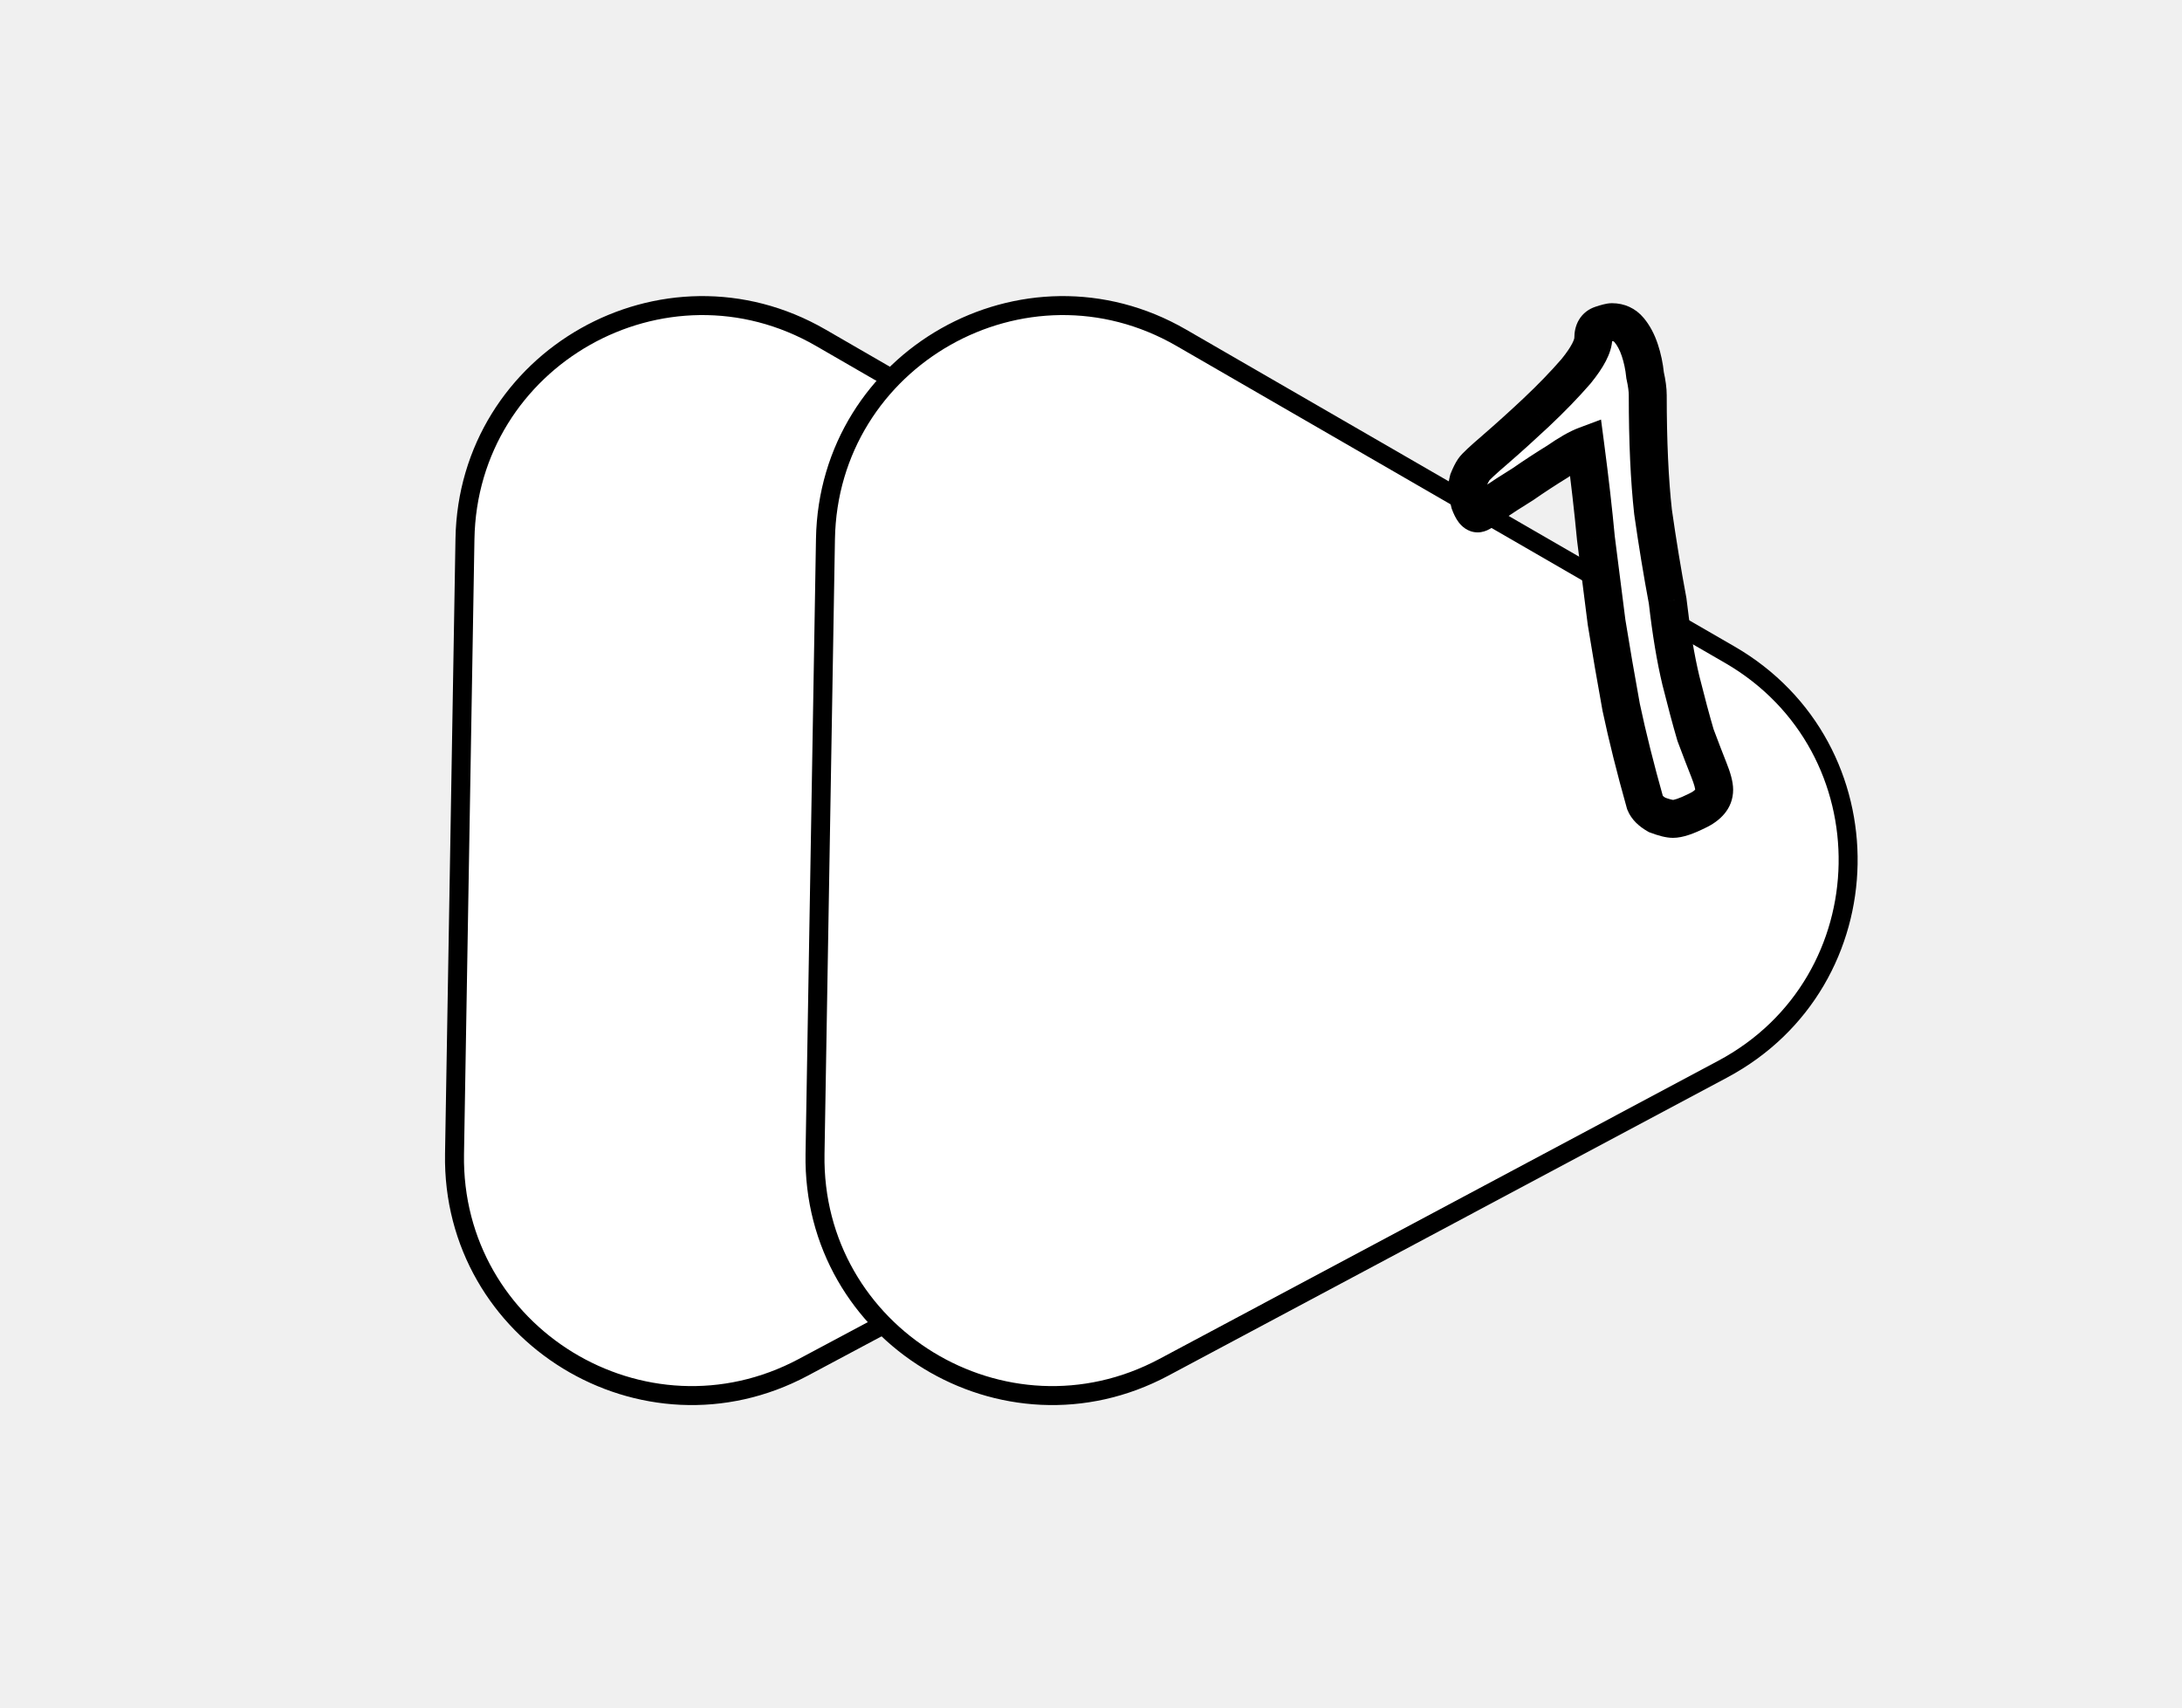
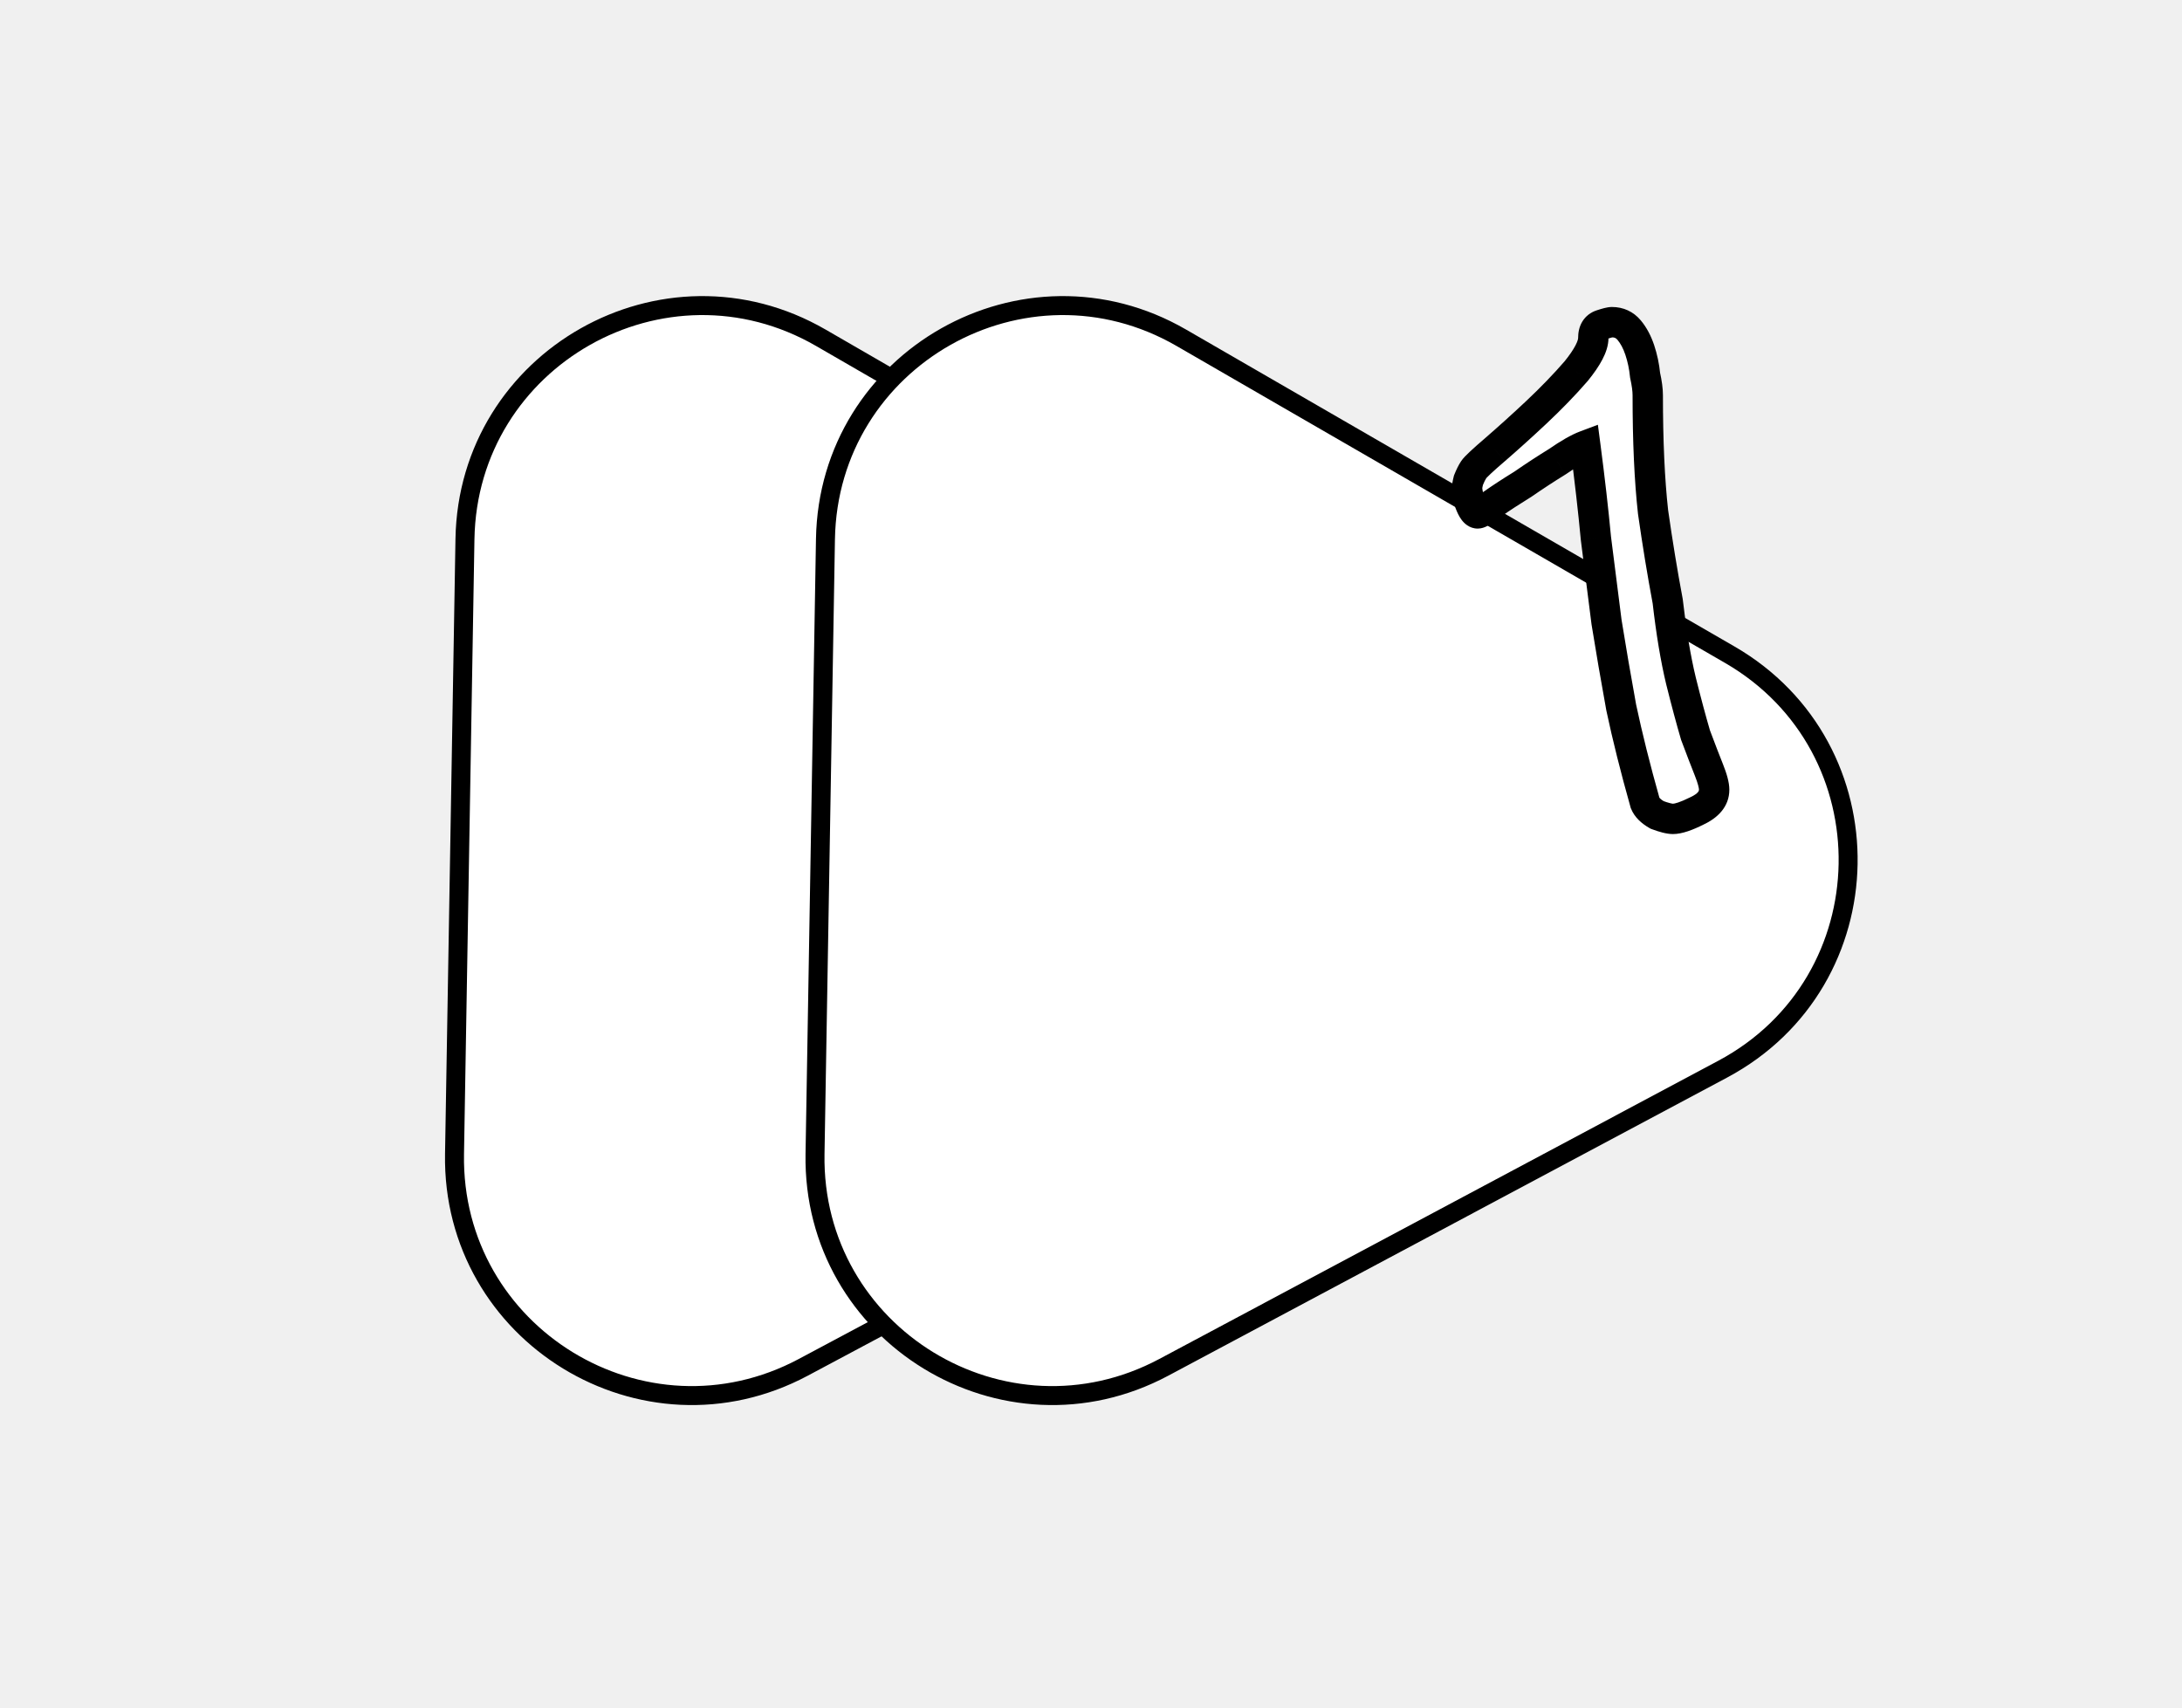
<svg xmlns="http://www.w3.org/2000/svg" width="115" height="90" viewBox="0 0 115 90" fill="none">
-   <path d="M72.159 34.503C80.65 39.41 80.441 51.738 71.788 56.354L42.337 72.066C33.929 76.553 23.794 70.355 23.955 60.826L24.505 28.412C24.667 18.882 35.006 13.032 43.258 17.801L72.159 34.503Z" fill="white" stroke="black" />
-   <path d="M91.159 34.503C99.65 39.41 99.441 51.738 90.788 56.354L61.337 72.066C52.929 76.553 42.794 70.355 42.955 60.826L43.505 28.412C43.667 18.882 54.006 13.032 62.258 17.801L91.159 34.503Z" fill="white" stroke="black" />
+   <path d="M71.788 56.354L42.337 72.066C33.929 76.553 23.794 70.355 23.955 60.826L24.505 28.412C24.667 18.882 35.006 13.032 43.258 17.801L72.159 34.503C80.65 39.41 80.441 51.738 71.788 56.354Z" fill="white" stroke="black" />
+   <path d="M90.788 56.354L61.337 72.066C52.929 76.553 42.794 70.355 42.955 60.826L43.505 28.412C43.667 18.882 54.006 13.032 62.258 17.801L91.159 34.503C99.65 39.41 99.441 51.738 90.788 56.354Z" fill="white" stroke="black" />
  <path d="M90.343 41.62C90.343 42.087 90.04 42.46 89.433 42.74C88.873 43.02 88.453 43.16 88.173 43.16C87.986 43.16 87.706 43.09 87.333 42.95C87.006 42.763 86.796 42.553 86.703 42.32C86.189 40.5 85.769 38.82 85.443 37.28C85.163 35.74 84.906 34.247 84.673 32.8C84.486 31.353 84.299 29.883 84.113 28.39C83.973 26.897 83.786 25.263 83.553 23.49C83.18 23.63 82.689 23.91 82.083 24.33C81.476 24.703 80.87 25.1 80.263 25.52C79.656 25.893 79.12 26.243 78.653 26.57C78.233 26.897 77.976 27.06 77.883 27.06C77.743 27.06 77.603 26.873 77.463 26.5C77.37 26.127 77.323 25.87 77.323 25.73C77.323 25.637 77.346 25.497 77.393 25.31C77.486 25.077 77.579 24.89 77.673 24.75C77.766 24.61 78.139 24.26 78.793 23.7C79.493 23.093 80.216 22.44 80.963 21.74C81.756 20.993 82.456 20.27 83.063 19.57C83.669 18.823 83.973 18.24 83.973 17.82C83.973 17.447 84.113 17.213 84.393 17.12C84.673 17.027 84.859 16.98 84.953 16.98C85.326 16.98 85.629 17.12 85.863 17.4C86.096 17.68 86.283 18.03 86.423 18.45C86.563 18.87 86.656 19.313 86.703 19.78C86.796 20.2 86.843 20.55 86.843 20.83C86.843 23.257 86.936 25.31 87.123 26.99C87.356 28.623 87.613 30.187 87.893 31.68C88.079 33.313 88.313 34.713 88.593 35.88C88.873 37 89.129 37.957 89.363 38.75C89.643 39.497 89.876 40.103 90.063 40.57C90.249 41.037 90.343 41.387 90.343 41.62Z" fill="white" />
-   <path d="M89.433 42.74L89.014 41.832L89 41.839L88.986 41.846L89.433 42.74ZM87.333 42.95L86.837 43.818L86.906 43.858L86.982 43.886L87.333 42.95ZM86.703 42.32L85.74 42.592L85.755 42.642L85.774 42.691L86.703 42.32ZM85.443 37.28L84.459 37.459L84.462 37.473L84.465 37.487L85.443 37.28ZM84.673 32.8L83.681 32.928L83.683 32.944L83.686 32.959L84.673 32.8ZM84.113 28.39L83.117 28.483L83.119 28.499L83.121 28.514L84.113 28.39ZM83.553 23.49L84.544 23.36L84.38 22.112L83.202 22.554L83.553 23.49ZM82.083 24.33L82.607 25.182L82.63 25.168L82.652 25.152L82.083 24.33ZM80.263 25.52L80.787 26.372L80.81 26.358L80.832 26.342L80.263 25.52ZM78.653 26.57L78.079 25.751L78.059 25.765L78.039 25.781L78.653 26.57ZM77.463 26.5L76.493 26.742L76.507 26.798L76.526 26.851L77.463 26.5ZM77.393 25.31L76.464 24.939L76.439 25.002L76.423 25.067L77.393 25.31ZM77.673 24.75L78.505 25.305L78.505 25.305L77.673 24.75ZM78.793 23.7L79.444 24.459L79.448 24.456L78.793 23.7ZM80.963 21.74L81.647 22.47L81.648 22.468L80.963 21.74ZM83.063 19.57L83.819 20.225L83.829 20.213L83.839 20.201L83.063 19.57ZM84.393 17.12L84.709 18.069L84.709 18.069L84.393 17.12ZM85.863 17.4L86.631 16.76L86.631 16.76L85.863 17.4ZM86.423 18.45L85.474 18.766L85.474 18.766L86.423 18.45ZM86.703 19.78L85.708 19.88L85.714 19.939L85.727 19.997L86.703 19.78ZM87.123 26.99L86.129 27.1L86.131 27.116L86.133 27.131L87.123 26.99ZM87.893 31.68L88.886 31.567L88.882 31.531L88.876 31.496L87.893 31.68ZM88.593 35.88L87.62 36.113L87.623 36.123L88.593 35.88ZM89.363 38.75L88.403 39.032L88.414 39.067L88.427 39.101L89.363 38.75ZM90.063 40.57L89.134 40.941L89.134 40.941L90.063 40.57ZM89.343 41.62C89.343 41.626 89.342 41.622 89.345 41.613C89.348 41.605 89.35 41.606 89.339 41.619C89.314 41.651 89.229 41.733 89.014 41.832L89.852 43.648C90.636 43.286 91.343 42.64 91.343 41.62H89.343ZM88.986 41.846C88.732 41.972 88.533 42.056 88.382 42.106C88.222 42.16 88.162 42.16 88.173 42.16V44.16C88.708 44.16 89.312 43.918 89.88 43.634L88.986 41.846ZM88.173 42.16C88.193 42.16 88.164 42.162 88.065 42.137C87.973 42.114 87.847 42.075 87.684 42.014L86.982 43.886C87.369 44.032 87.793 44.16 88.173 44.16V42.16ZM87.829 42.082C87.723 42.021 87.665 41.973 87.637 41.945C87.611 41.919 87.619 41.919 87.631 41.949L85.774 42.691C85.984 43.216 86.407 43.573 86.837 43.818L87.829 42.082ZM87.665 42.048C87.157 40.246 86.742 38.587 86.421 37.072L84.465 37.487C84.797 39.053 85.222 40.754 85.74 42.592L87.665 42.048ZM86.427 37.101C86.148 35.567 85.892 34.08 85.66 32.641L83.686 32.959C83.92 34.413 84.178 35.913 84.459 37.459L86.427 37.101ZM85.665 32.672C85.478 31.227 85.292 29.758 85.105 28.266L83.121 28.514C83.307 30.009 83.494 31.48 83.681 32.928L85.665 32.672ZM85.108 28.297C84.967 26.789 84.779 25.143 84.544 23.36L82.561 23.62C82.793 25.384 82.978 27.005 83.117 28.483L85.108 28.297ZM83.202 22.554C82.712 22.737 82.141 23.073 81.514 23.508L82.652 25.152C83.238 24.747 83.647 24.523 83.904 24.426L83.202 22.554ZM81.559 23.478C80.936 23.861 80.314 24.268 79.694 24.698L80.832 26.342C81.424 25.932 82.016 25.545 82.607 25.182L81.559 23.478ZM79.739 24.668C79.119 25.05 78.566 25.41 78.079 25.751L79.226 27.389C79.673 27.076 80.193 26.737 80.787 26.372L79.739 24.668ZM78.039 25.781C77.838 25.937 77.698 26.037 77.608 26.094C77.563 26.123 77.549 26.128 77.561 26.123C77.567 26.12 77.593 26.108 77.634 26.096C77.669 26.085 77.76 26.06 77.883 26.06V28.06C78.139 28.06 78.342 27.965 78.406 27.936C78.505 27.89 78.6 27.834 78.682 27.781C78.85 27.675 79.047 27.53 79.267 27.359L78.039 25.781ZM77.883 26.06C78.082 26.06 78.237 26.129 78.332 26.193C78.421 26.252 78.464 26.308 78.473 26.32C78.486 26.338 78.456 26.3 78.399 26.149L76.526 26.851C76.61 27.073 76.719 27.316 76.873 27.52C77.007 27.699 77.336 28.06 77.883 28.06V26.06ZM78.433 26.258C78.389 26.083 78.36 25.948 78.342 25.849C78.322 25.738 78.323 25.709 78.323 25.73H76.323C76.323 26.011 76.403 26.382 76.493 26.742L78.433 26.258ZM78.323 25.73C78.323 25.759 78.32 25.76 78.327 25.719C78.333 25.683 78.344 25.628 78.363 25.552L76.423 25.067C76.373 25.268 76.323 25.508 76.323 25.73H78.323ZM78.321 25.681C78.4 25.484 78.464 25.366 78.505 25.305L76.841 24.195C76.695 24.414 76.572 24.669 76.464 24.939L78.321 25.681ZM78.505 25.305C78.478 25.345 78.469 25.348 78.519 25.295C78.56 25.253 78.621 25.192 78.707 25.112C78.878 24.952 79.122 24.735 79.444 24.459L78.142 22.941C77.811 23.225 77.541 23.463 77.339 23.653C77.168 23.814 76.962 24.013 76.841 24.195L78.505 25.305ZM79.448 24.456C80.159 23.84 80.892 23.177 81.647 22.47L80.279 21.011C79.541 21.703 78.827 22.347 78.138 22.944L79.448 24.456ZM81.648 22.468C82.462 21.702 83.186 20.954 83.819 20.225L82.307 18.915C81.726 19.585 81.05 20.284 80.277 21.012L81.648 22.468ZM83.839 20.201C84.167 19.797 84.439 19.406 84.632 19.034C84.82 18.672 84.973 18.256 84.973 17.82H82.973C82.973 17.804 82.974 17.889 82.858 18.111C82.748 18.322 82.565 18.597 82.287 18.939L83.839 20.201ZM84.973 17.82C84.973 17.75 84.987 17.793 84.935 17.88C84.908 17.925 84.87 17.969 84.823 18.006C84.777 18.042 84.735 18.06 84.709 18.069L84.077 16.171C83.731 16.287 83.424 16.511 83.22 16.851C83.029 17.17 82.973 17.517 82.973 17.82H84.973ZM84.709 18.069C84.836 18.026 84.926 18 84.985 17.985C84.999 17.982 85.01 17.979 85.018 17.977C85.022 17.977 85.025 17.976 85.027 17.976C85.029 17.975 85.03 17.975 85.03 17.975C85.03 17.975 85.028 17.975 85.026 17.976C85.023 17.976 85.019 17.977 85.013 17.977C85.002 17.978 84.981 17.98 84.953 17.98V15.98C84.777 15.98 84.608 16.018 84.5 16.045C84.373 16.077 84.23 16.12 84.077 16.171L84.709 18.069ZM84.953 17.98C85.012 17.98 85.036 17.99 85.041 17.993C85.046 17.995 85.064 18.004 85.095 18.04L86.631 16.76C86.202 16.245 85.615 15.98 84.953 15.98V17.98ZM85.095 18.04C85.233 18.206 85.365 18.44 85.474 18.766L87.371 18.134C87.2 17.62 86.959 17.154 86.631 16.76L85.095 18.04ZM85.474 18.766C85.589 19.112 85.668 19.482 85.708 19.88L87.698 19.68C87.644 19.144 87.536 18.628 87.371 18.134L85.474 18.766ZM85.727 19.997C85.812 20.379 85.843 20.651 85.843 20.83H87.843C87.843 20.449 87.781 20.021 87.679 19.563L85.727 19.997ZM85.843 20.83C85.843 23.279 85.937 25.372 86.129 27.1L88.117 26.88C87.935 25.248 87.843 23.234 87.843 20.83H85.843ZM86.133 27.131C86.368 28.778 86.627 30.356 86.91 31.864L88.876 31.496C88.599 30.018 88.344 28.469 88.113 26.849L86.133 27.131ZM86.899 31.794C87.089 33.454 87.328 34.896 87.62 36.113L89.565 35.647C89.297 34.531 89.07 33.173 88.886 31.567L86.899 31.794ZM87.623 36.123C87.905 37.251 88.165 38.222 88.403 39.032L90.322 38.468C90.094 37.692 89.841 36.749 89.563 35.638L87.623 36.123ZM88.427 39.101C88.708 39.851 88.944 40.465 89.134 40.941L90.991 40.199C90.808 39.741 90.578 39.142 90.299 38.399L88.427 39.101ZM89.134 40.941C89.218 41.151 89.273 41.315 89.307 41.44C89.342 41.572 89.343 41.624 89.343 41.62H91.343C91.343 41.181 91.183 40.679 90.991 40.199L89.134 40.941Z" fill="black" />
+   <path d="M89.433 42.74L89.098 42.014L89.086 42.019L89.075 42.025L89.433 42.74ZM87.333 42.95L86.936 43.645L86.992 43.676L87.052 43.699L87.333 42.95ZM86.703 42.32L85.933 42.537L85.944 42.578L85.96 42.617L86.703 42.32ZM85.443 37.28L84.656 37.423L84.658 37.435L84.66 37.446L85.443 37.28ZM84.673 32.8L83.879 32.902L83.881 32.915L83.883 32.927L84.673 32.8ZM84.113 28.39L83.316 28.465L83.317 28.477L83.319 28.489L84.113 28.39ZM83.553 23.49L84.346 23.386L84.215 22.387L83.272 22.741L83.553 23.49ZM82.083 24.33L82.502 25.011L82.52 25L82.538 24.988L82.083 24.33ZM80.263 25.52L80.682 26.201L80.701 26.19L80.718 26.178L80.263 25.52ZM78.653 26.57L78.194 25.915L78.178 25.926L78.162 25.939L78.653 26.57ZM77.463 26.5L76.687 26.694L76.698 26.738L76.714 26.781L77.463 26.5ZM77.393 25.31L76.65 25.013L76.63 25.063L76.617 25.116L77.393 25.31ZM77.673 24.75L78.338 25.194L78.338 25.194L77.673 24.75ZM78.793 23.7L79.314 24.307L79.317 24.305L78.793 23.7ZM80.963 21.74L81.51 22.324L81.511 22.323L80.963 21.74ZM83.063 19.57L83.667 20.094L83.676 20.084L83.684 20.075L83.063 19.57ZM84.393 17.12L84.646 17.879L84.646 17.879L84.393 17.12ZM85.863 17.4L86.477 16.888L86.477 16.888L85.863 17.4ZM86.423 18.45L85.664 18.703L85.664 18.703L86.423 18.45ZM86.703 19.78L85.907 19.86L85.912 19.907L85.922 19.953L86.703 19.78ZM87.123 26.99L86.328 27.078L86.329 27.091L86.331 27.103L87.123 26.99ZM87.893 31.68L88.688 31.589L88.684 31.561L88.679 31.533L87.893 31.68ZM88.593 35.88L87.815 36.067L87.817 36.074L88.593 35.88ZM89.363 38.75L88.595 38.976L88.603 39.004L88.614 39.031L89.363 38.75ZM90.063 40.57L89.32 40.867L89.32 40.867L90.063 40.57ZM89.543 41.62C89.543 41.664 89.534 41.697 89.494 41.745C89.444 41.808 89.331 41.906 89.098 42.014L89.768 43.466C90.517 43.121 91.143 42.529 91.143 41.62H89.543ZM89.075 42.025C88.521 42.301 88.249 42.36 88.173 42.36V43.96C88.657 43.96 89.224 43.739 89.791 43.456L89.075 42.025ZM88.173 42.36C88.175 42.36 88.163 42.36 88.134 42.356C88.106 42.352 88.067 42.344 88.017 42.331C87.915 42.306 87.782 42.264 87.614 42.201L87.052 43.699C87.436 43.843 87.832 43.96 88.173 43.96V42.36ZM87.73 42.255C87.485 42.116 87.446 42.023 87.446 42.023L85.96 42.617C86.147 43.084 86.527 43.411 86.936 43.645L87.73 42.255ZM87.473 42.103C86.963 40.297 86.548 38.634 86.225 37.114L84.66 37.446C84.991 39.006 85.416 40.703 85.933 42.537L87.473 42.103ZM86.23 37.137C85.951 35.602 85.695 34.114 85.463 32.673L83.883 32.927C84.117 34.38 84.375 35.878 84.656 37.423L86.23 37.137ZM85.466 32.698C85.28 31.252 85.093 29.783 84.907 28.291L83.319 28.489C83.506 29.984 83.693 31.455 83.879 32.902L85.466 32.698ZM84.909 28.315C84.768 26.81 84.58 25.167 84.346 23.386L82.76 23.594C82.992 25.36 83.177 26.983 83.316 28.465L84.909 28.315ZM83.272 22.741C82.805 22.916 82.251 23.241 81.627 23.672L82.538 24.988C83.128 24.579 83.554 24.344 83.834 24.239L83.272 22.741ZM81.663 23.649C81.044 24.03 80.425 24.434 79.807 24.862L80.718 26.178C81.314 25.766 81.908 25.377 82.502 25.011L81.663 23.649ZM79.844 24.839C79.227 25.218 78.676 25.577 78.194 25.915L79.112 27.225C79.563 26.91 80.086 26.568 80.682 26.201L79.844 24.839ZM78.162 25.939C77.959 26.096 77.813 26.201 77.716 26.263C77.666 26.294 77.645 26.305 77.645 26.304C77.646 26.304 77.663 26.296 77.692 26.287C77.717 26.279 77.787 26.26 77.883 26.26V27.86C78.093 27.86 78.262 27.782 78.322 27.754C78.409 27.713 78.496 27.663 78.575 27.612C78.734 27.511 78.926 27.371 79.144 27.201L78.162 25.939ZM77.883 26.26C78.035 26.26 78.152 26.313 78.222 26.359C78.255 26.381 78.278 26.402 78.291 26.416C78.305 26.429 78.311 26.438 78.313 26.44C78.314 26.442 78.304 26.428 78.283 26.387C78.264 26.348 78.24 26.293 78.212 26.219L76.714 26.781C76.794 26.996 76.896 27.218 77.033 27.4C77.154 27.562 77.431 27.86 77.883 27.86V26.26ZM78.239 26.306C78.195 26.129 78.164 25.99 78.145 25.884C78.124 25.77 78.123 25.727 78.123 25.73H76.523C76.523 25.983 76.596 26.331 76.687 26.694L78.239 26.306ZM78.123 25.73C78.123 25.744 78.122 25.733 78.129 25.686C78.137 25.643 78.149 25.583 78.169 25.504L76.617 25.116C76.567 25.314 76.523 25.533 76.523 25.73H78.123ZM78.136 25.607C78.217 25.403 78.287 25.271 78.338 25.194L77.007 24.306C76.872 24.509 76.755 24.751 76.65 25.013L78.136 25.607ZM78.338 25.194C78.325 25.214 78.371 25.153 78.57 24.966C78.744 24.803 78.991 24.584 79.313 24.307L78.272 23.093C77.942 23.376 77.675 23.612 77.476 23.799C77.301 23.962 77.114 24.146 77.007 24.306L78.338 25.194ZM79.317 24.305C80.025 23.69 80.757 23.03 81.51 22.324L80.416 21.156C79.676 21.85 78.96 22.496 78.269 23.095L79.317 24.305ZM81.511 22.323C82.321 21.561 83.04 20.818 83.667 20.094L82.458 19.046C81.872 19.722 81.192 20.426 80.415 21.157L81.511 22.323ZM83.684 20.075C84.007 19.677 84.27 19.298 84.455 18.942C84.636 18.594 84.773 18.211 84.773 17.82H83.173C83.173 17.849 83.158 17.968 83.035 18.203C82.917 18.431 82.725 18.717 82.442 19.066L83.684 20.075ZM84.773 17.82C84.773 17.727 84.791 17.731 84.764 17.777C84.749 17.801 84.728 17.826 84.7 17.848C84.674 17.868 84.653 17.877 84.646 17.879L84.14 16.361C83.835 16.463 83.569 16.659 83.392 16.953C83.224 17.232 83.173 17.54 83.173 17.82H84.773ZM84.646 17.879C84.775 17.836 84.871 17.808 84.937 17.791C84.97 17.783 84.989 17.779 84.997 17.778C85.008 17.776 84.99 17.78 84.953 17.78V16.18C84.803 16.18 84.653 16.213 84.549 16.239C84.428 16.269 84.29 16.311 84.14 16.361L84.646 17.879ZM84.953 17.78C85.095 17.78 85.171 17.82 85.248 17.912L86.477 16.888C86.088 16.42 85.557 16.18 84.953 16.18V17.78ZM85.248 17.912C85.406 18.101 85.549 18.358 85.664 18.703L87.182 18.197C87.017 17.702 86.787 17.259 86.477 16.888L85.248 17.912ZM85.664 18.703C85.784 19.064 85.866 19.448 85.907 19.86L87.499 19.7C87.447 19.178 87.342 18.677 87.182 18.197L85.664 18.703ZM85.922 19.953C86.008 20.343 86.043 20.631 86.043 20.83H87.643C87.643 20.469 87.584 20.056 87.484 19.607L85.922 19.953ZM86.043 20.83C86.043 23.275 86.137 25.359 86.328 27.078L87.918 26.902C87.736 25.261 87.643 23.239 87.643 20.83H86.043ZM86.331 27.103C86.566 28.747 86.824 30.322 87.106 31.827L88.679 31.533C88.401 30.052 88.147 28.5 87.915 26.877L86.331 27.103ZM87.098 31.771C87.287 33.425 87.525 34.859 87.815 36.067L89.371 35.693C89.1 34.567 88.872 33.201 88.688 31.589L87.098 31.771ZM87.817 36.074C88.098 37.201 88.358 38.169 88.595 38.976L90.13 38.524C89.901 37.745 89.647 36.799 89.369 35.686L87.817 36.074ZM88.614 39.031C88.895 39.78 89.13 40.393 89.32 40.867L90.806 40.273C90.622 39.814 90.391 39.213 90.112 38.469L88.614 39.031ZM89.32 40.867C89.502 41.323 89.543 41.551 89.543 41.62H91.143C91.143 41.222 90.996 40.75 90.806 40.273L89.32 40.867Z" fill="black" />
</svg>
